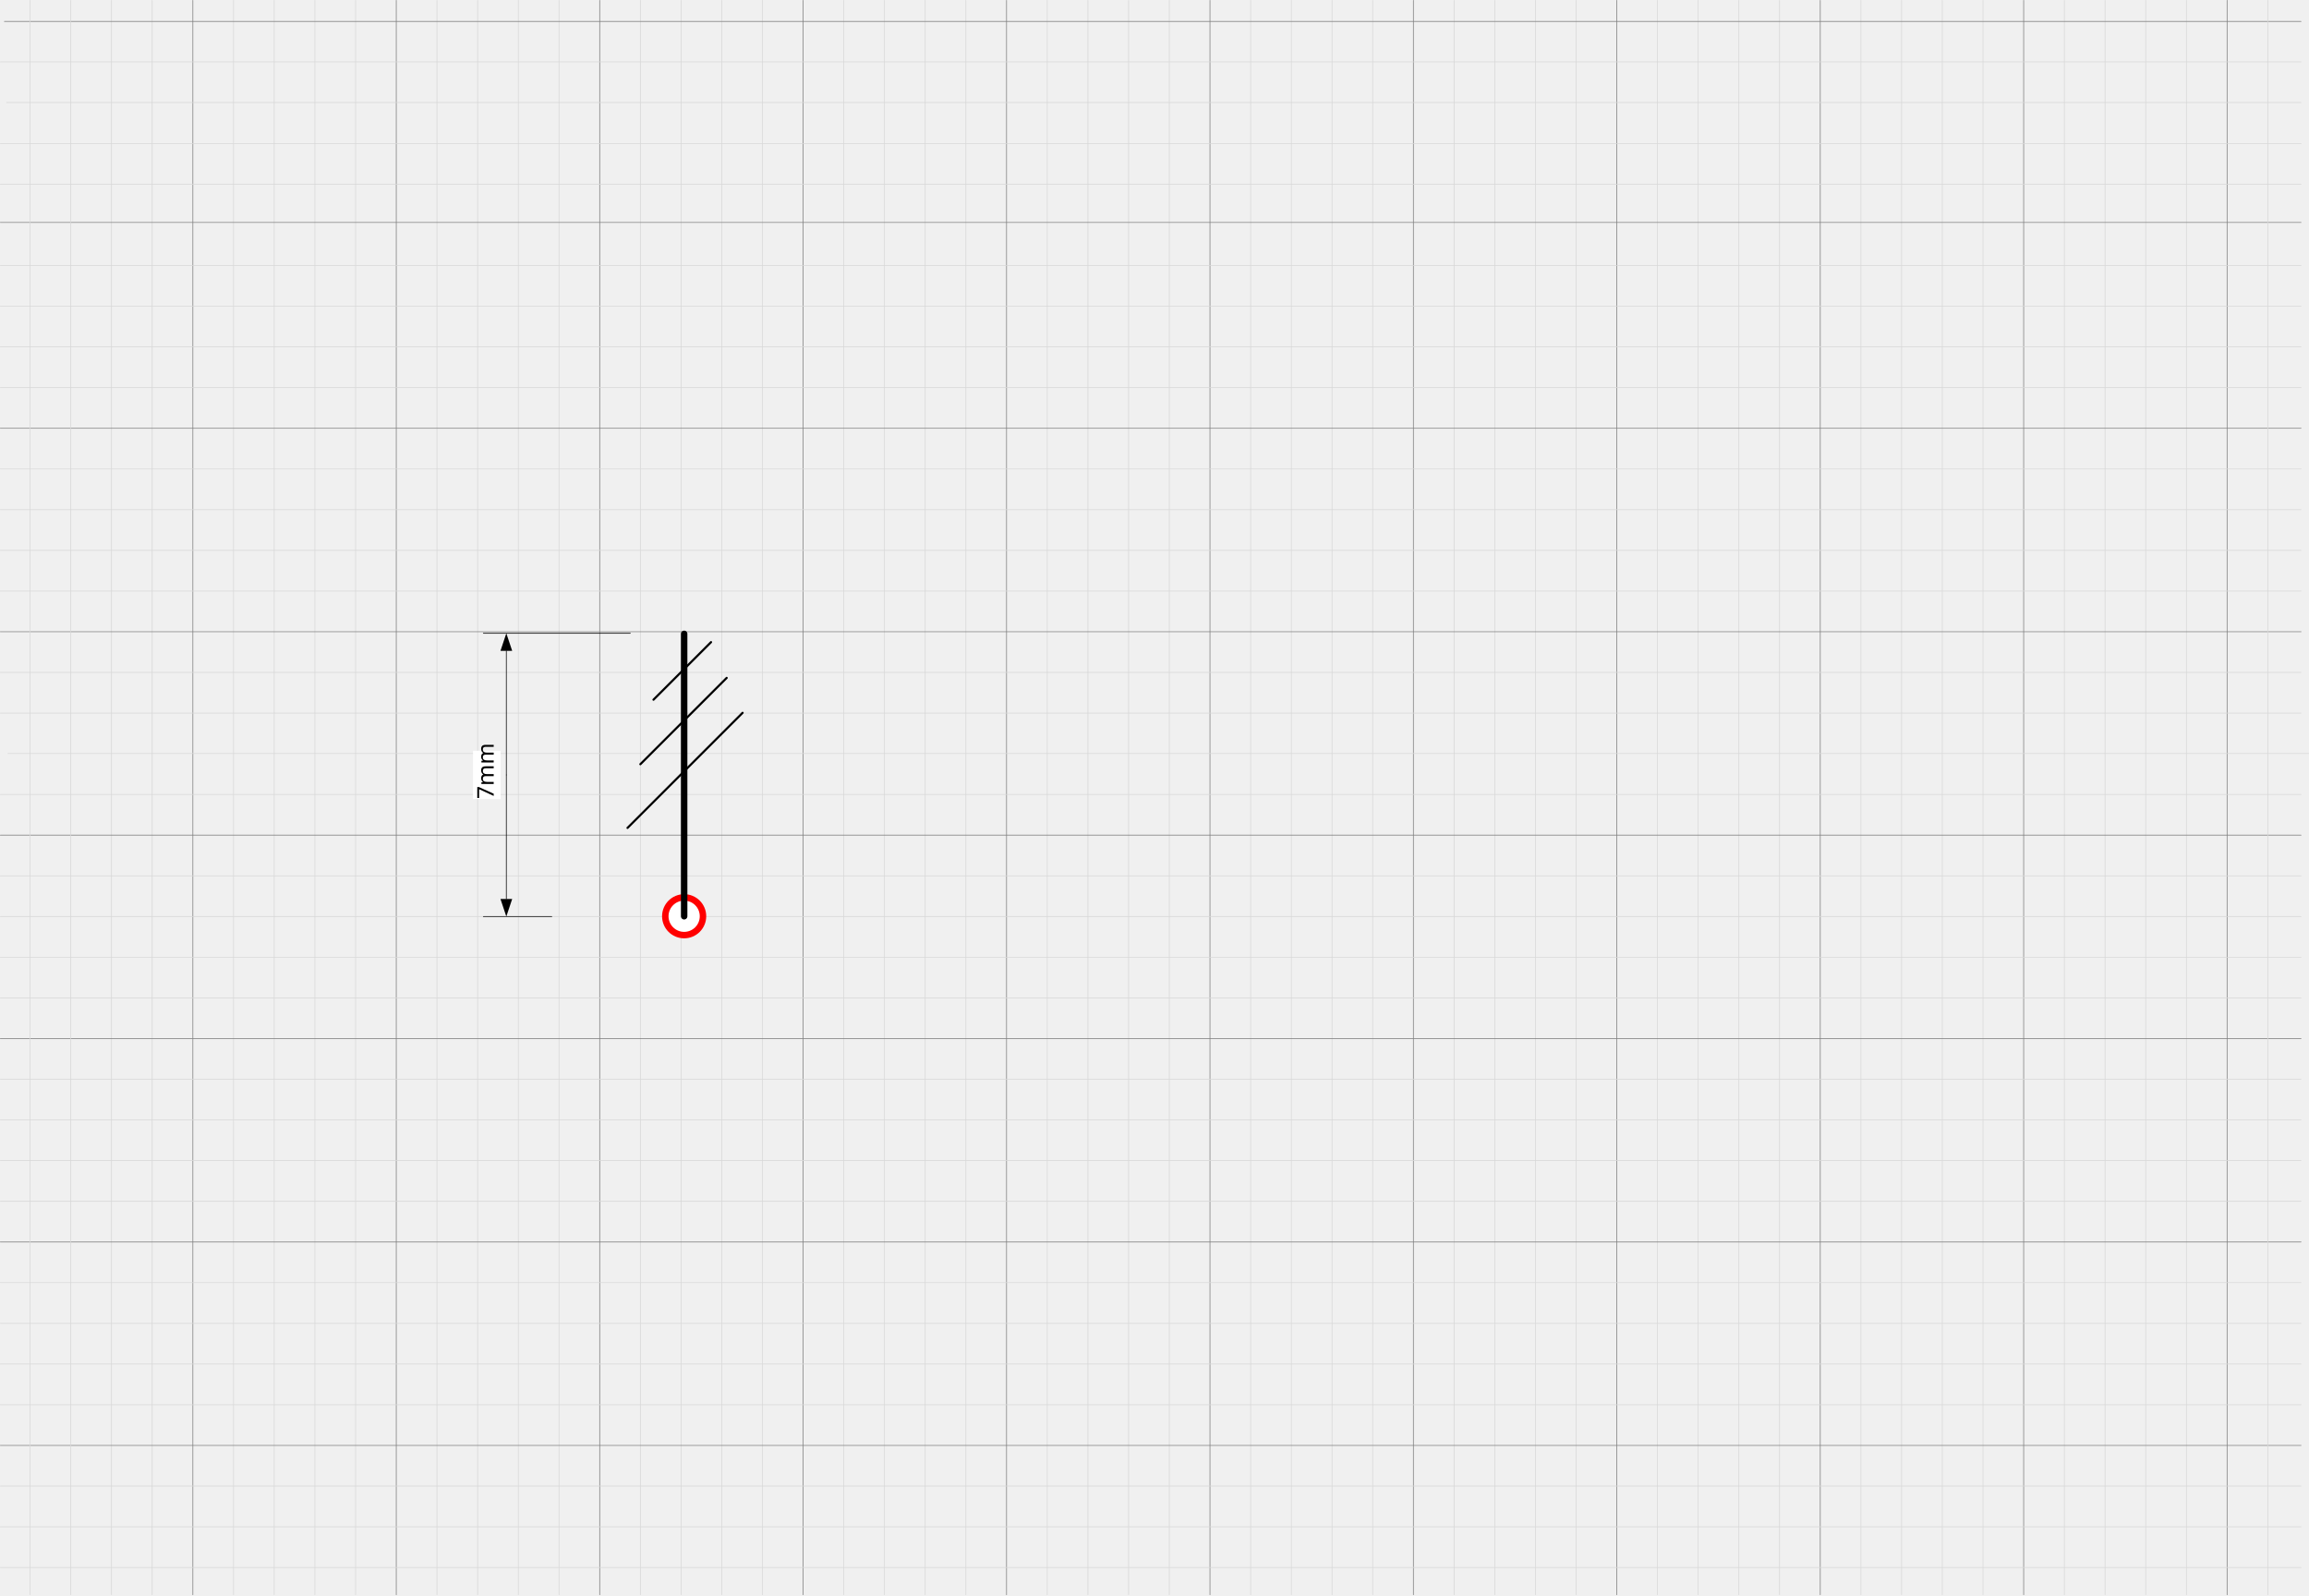
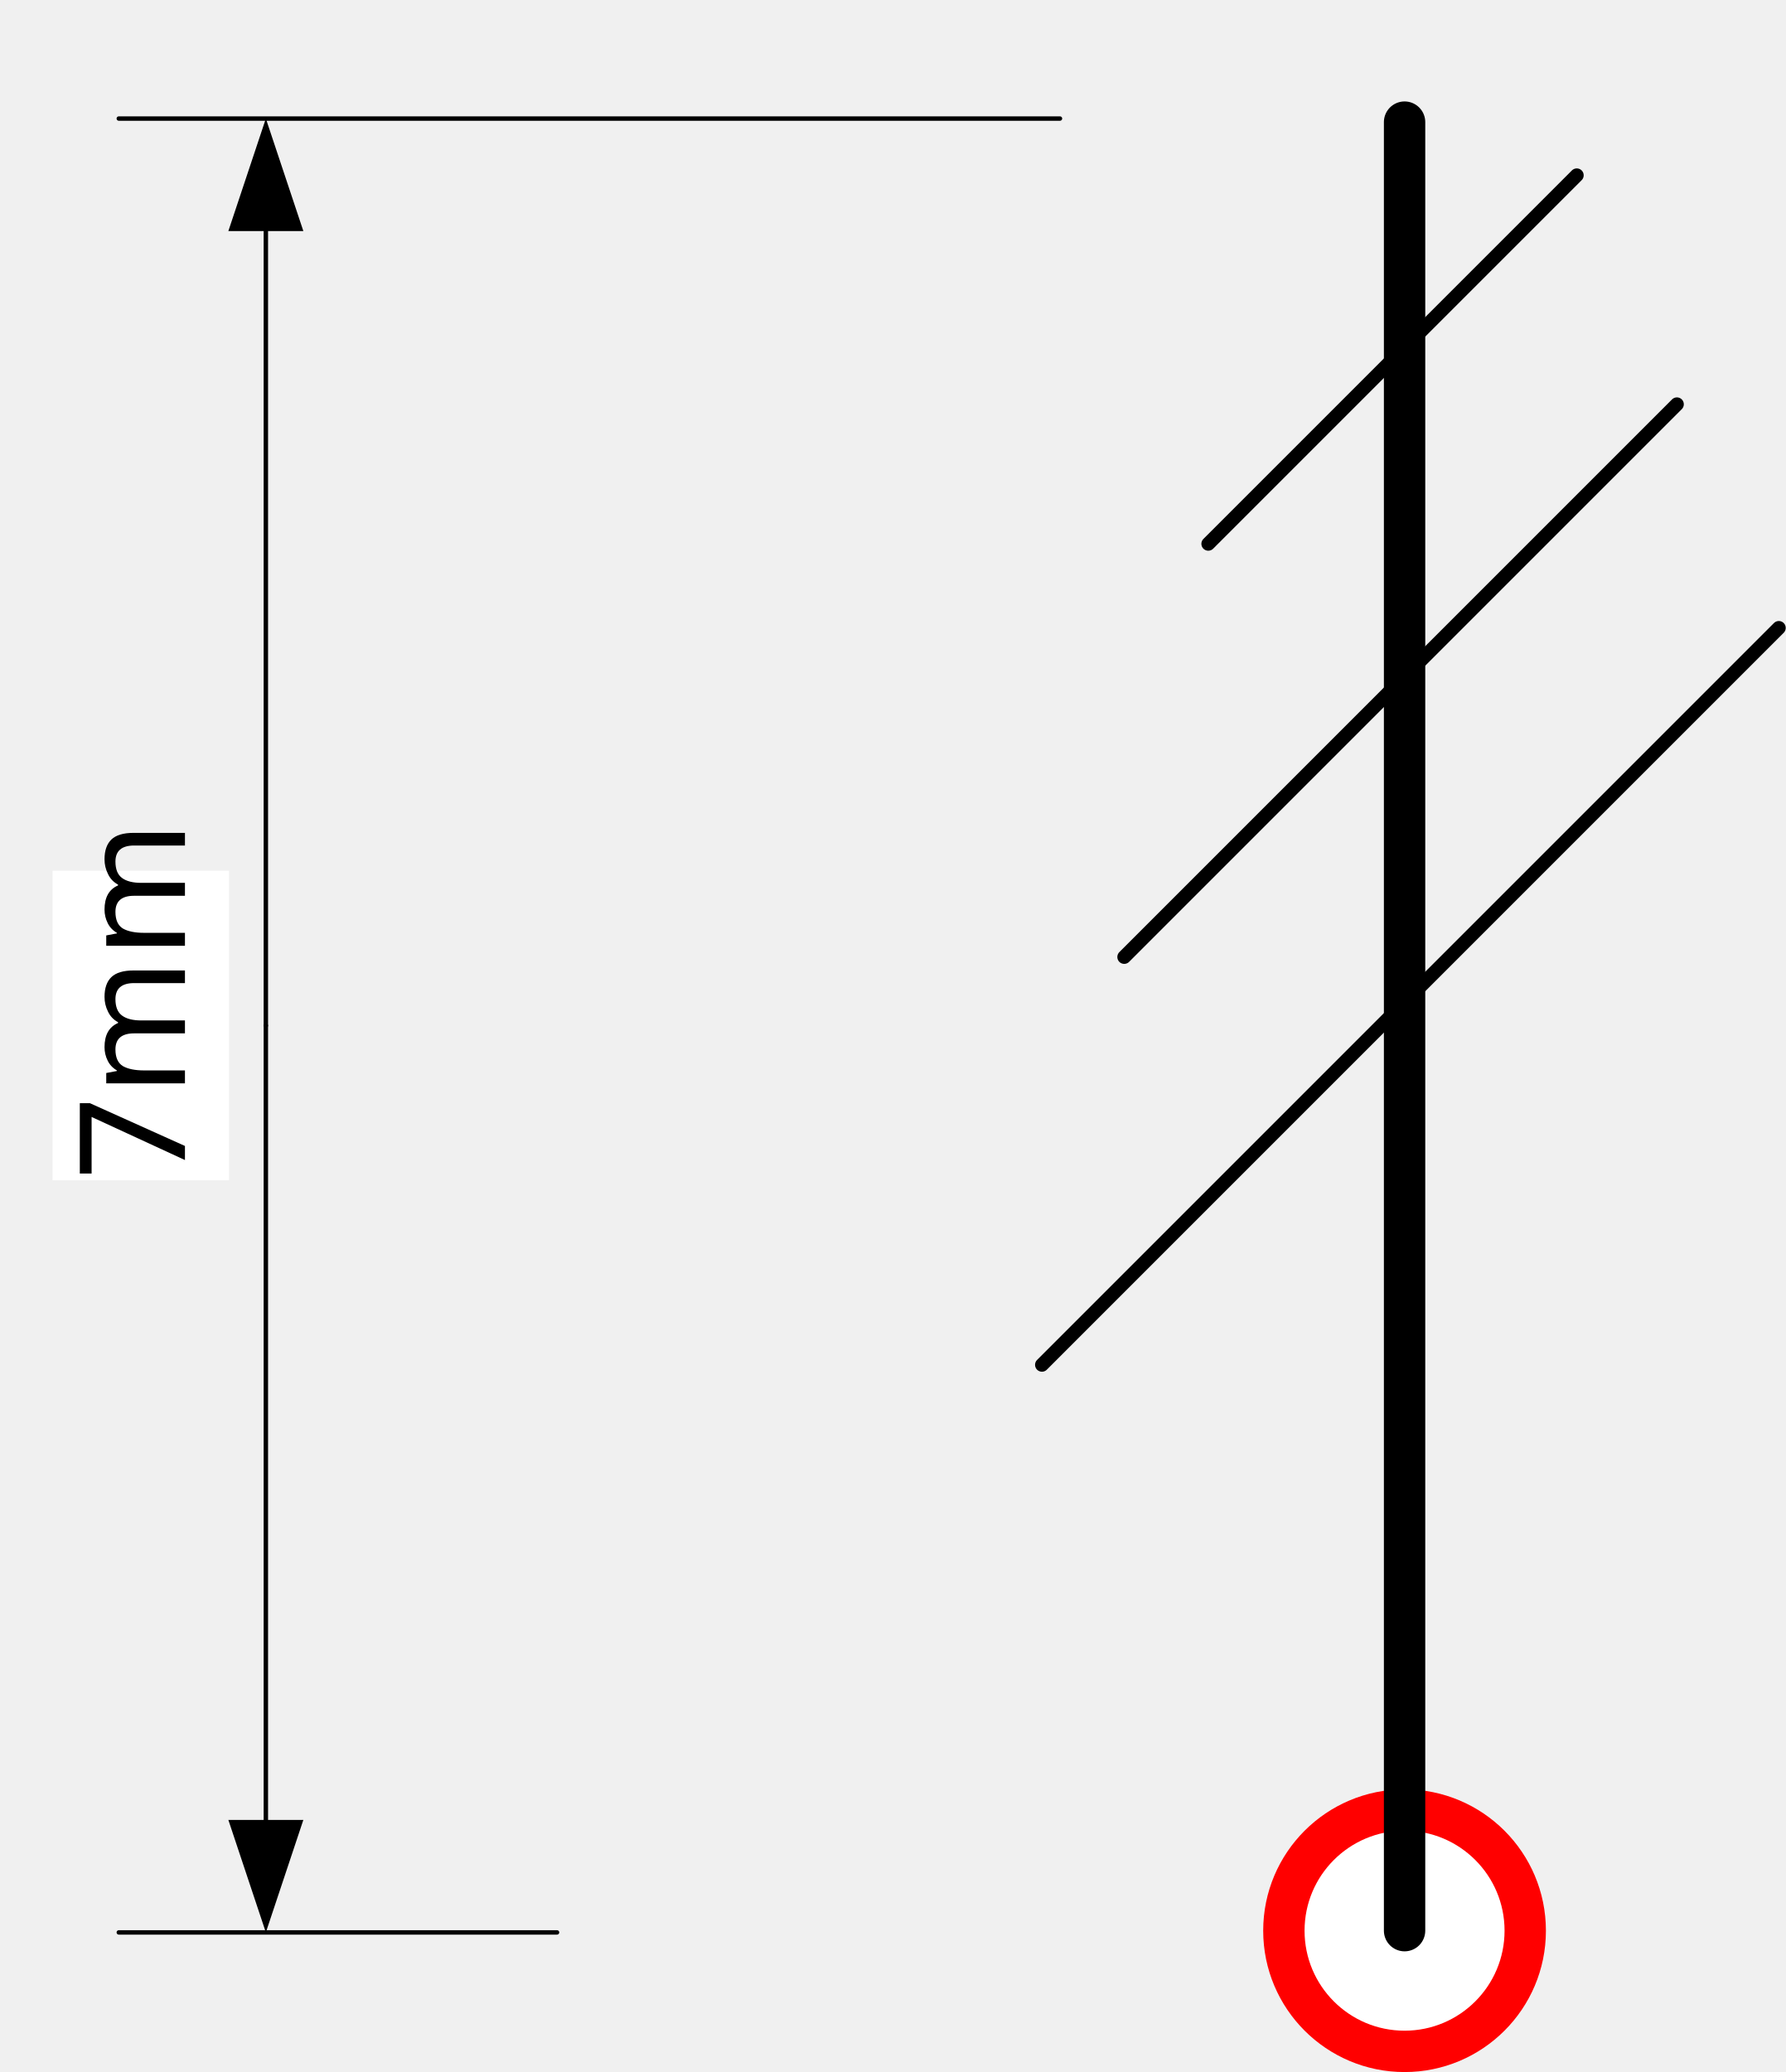
- <svg xmlns="http://www.w3.org/2000/svg" xmlns:xlink="http://www.w3.org/1999/xlink" width="11.172in" height="7.718in" viewBox="0 0 804.377 555.674" xml:space="preserve" color-interpolation-filters="sRGB" class="st12">
+ <svg xmlns="http://www.w3.org/2000/svg" xmlns:xlink="http://www.w3.org/1999/xlink" width="1.349in" height="1.565in" viewBox="0 0 97.135 112.712" xml:space="preserve" color-interpolation-filters="sRGB" class="st10">
  <style type="text/css">
	
- 		.st1 {stroke:#d8d8d8;stroke-linecap:round;stroke-linejoin:round;stroke-width:0.25}
- 		.st2 {stroke:#7f7f7f;stroke-linecap:round;stroke-linejoin:round;stroke-width:0.25}
- 		.st3 {fill:#ffffff;stroke:#ff0000;stroke-linecap:round;stroke-linejoin:round;stroke-width:2.25}
- 		.st4 {stroke:#000000;stroke-linecap:round;stroke-linejoin:round;stroke-width:2.25}
- 		.st5 {fill:#ffffff}
- 		.st6 {stroke:#000000;stroke-linecap:round;stroke-linejoin:round;stroke-width:0.24}
- 		.st7 {marker-end:url(#mrkr13-298);stroke:#000000;stroke-linecap:round;stroke-linejoin:round;stroke-width:0.24}
- 		.st8 {fill:#000000;fill-opacity:1;stroke:#000000;stroke-opacity:1;stroke-width:0.118}
- 		.st9 {fill:#ffffff;stroke:none;stroke-linecap:butt;stroke-width:7.2}
- 		.st10 {fill:#000000;font-family:Calibri;font-size:0.667em}
- 		.st11 {stroke:#000000;stroke-linecap:round;stroke-linejoin:round;stroke-width:0.75}
- 		.st12 {fill:none;fill-rule:evenodd;font-size:12px;overflow:visible;stroke-linecap:square;stroke-miterlimit:3}
+ 		.st1 {fill:#ffffff;stroke:#ff0000;stroke-linecap:round;stroke-linejoin:round;stroke-width:2.25}
+ 		.st2 {stroke:#000000;stroke-linecap:round;stroke-linejoin:round;stroke-width:2.25}
+ 		.st3 {fill:#ffffff}
+ 		.st4 {stroke:#000000;stroke-linecap:round;stroke-linejoin:round;stroke-width:0.24}
+ 		.st5 {marker-end:url(#mrkr13-12);stroke:#000000;stroke-linecap:round;stroke-linejoin:round;stroke-width:0.24}
+ 		.st6 {fill:#000000;fill-opacity:1;stroke:#000000;stroke-opacity:1;stroke-width:0.118}
+ 		.st7 {fill:#ffffff;stroke:none;stroke-linecap:butt;stroke-width:7.2}
+ 		.st8 {fill:#000000;font-family:Calibri;font-size:0.667em}
+ 		.st9 {stroke:#000000;stroke-linecap:round;stroke-linejoin:round;stroke-width:0.75}
+ 		.st10 {fill:none;fill-rule:evenodd;font-size:12px;overflow:visible;stroke-linecap:square;stroke-miterlimit:3}
	
	</style>
  <defs id="Markers">
    <g id="lend13">
      <path d="M 3 1 L 0 0 L 3 -1 L 3 1 " style="stroke:none" />
    </g>
-     <marker id="mrkr13-298" class="st8" refX="-25.5" orient="auto" markerUnits="strokeWidth" overflow="visible">
+     <marker id="mrkr13-12" class="st6" refX="-25.5" orient="auto" markerUnits="strokeWidth" overflow="visible">
      <use xlink:href="#lend13" transform="scale(-8.5,-8.5) " />
    </marker>
  </defs>
  <g>
-     <g id="group1404-1" transform="translate(0.125,-0.125006)">
-       <g id="shape1309-2" transform="translate(594.381,0.250006) rotate(90)">
-         <path d="M0 555.67 L555.42 555.67" class="st1" />
-       </g>
-       <g id="shape1310-5" transform="translate(622.728,0.250006) rotate(90)">
-         <path d="M0 555.67 L555.42 555.67" class="st2" />
-       </g>
-       <g id="shape1311-8" transform="translate(636.901,0.250006) rotate(90)">
-         <path d="M0 555.67 L555.42 555.67" class="st1" />
-       </g>
-       <g id="shape1312-11" transform="translate(651.074,0.250006) rotate(90)">
-         <path d="M0 555.67 L555.42 555.67" class="st1" />
-       </g>
-       <g id="shape1313-14" transform="translate(665.247,0.250006) rotate(90)">
-         <path d="M0 555.67 L555.42 555.67" class="st1" />
-       </g>
-       <g id="shape1314-17" transform="translate(608.555,0.250006) rotate(90)">
-         <path d="M0 555.67 L555.42 555.67" class="st1" />
-       </g>
-       <g id="shape1315-20" transform="translate(679.421,0.250006) rotate(90)">
-         <path d="M0 555.67 L555.42 555.67" class="st1" />
-       </g>
-       <g id="shape1316-23" transform="translate(693.594,0.250006) rotate(90)">
-         <path d="M0 555.67 L555.42 555.67" class="st2" />
-       </g>
-       <g id="shape1317-26" transform="translate(707.767,0.250006) rotate(90)">
-         <path d="M0 555.67 L555.42 555.67" class="st1" />
-       </g>
-       <g id="shape1318-29" transform="translate(721.94,0.250006) rotate(90)">
-         <path d="M0 555.67 L555.42 555.67" class="st1" />
-       </g>
-       <g id="shape1319-32" transform="translate(750.287,0.250006) rotate(90)">
-         <path d="M0 555.67 L555.42 555.67" class="st1" />
-       </g>
-       <g id="shape1320-35" transform="translate(764.46,0.250006) rotate(90)">
-         <path d="M0 555.67 L555.42 555.67" class="st2" />
-       </g>
-       <g id="shape1321-38" transform="translate(778.633,0.250006) rotate(90)">
-         <path d="M0 555.67 L555.42 555.67" class="st1" />
-       </g>
-       <g id="shape1322-41" transform="translate(792.807,0.250006) rotate(90)">
-         <path d="M0 555.67 L555.42 555.67" class="st1" />
-       </g>
-       <g id="shape1323-44" transform="translate(736.114,0.250006) rotate(90)">
-         <path d="M0 555.67 L555.42 555.67" class="st1" />
-       </g>
-       <g id="shape1324-47" transform="translate(806.98,0.250006) rotate(90)">
-         <path d="M0 555.67 L555.42 555.67" class="st1" />
-       </g>
-       <g id="shape1325-50" transform="translate(821.153,0.250006) rotate(90)">
-         <path d="M0 555.67 L555.42 555.67" class="st1" />
-       </g>
-       <g id="shape1326-53" transform="translate(835.326,0.250006) rotate(90)">
-         <path d="M0 555.67 L555.42 555.67" class="st2" />
-       </g>
-       <g id="shape1327-56" transform="translate(849.499,0.250006) rotate(90)">
-         <path d="M0 555.67 L555.42 555.67" class="st1" />
-       </g>
-       <g id="shape1328-59" transform="translate(877.846,0.250006) rotate(90)">
-         <path d="M0 555.67 L555.42 555.67" class="st1" />
-       </g>
-       <g id="shape1329-62" transform="translate(892.019,0.250006) rotate(90)">
-         <path d="M0 555.67 L555.42 555.67" class="st1" />
-       </g>
-       <g id="shape1330-65" transform="translate(906.192,0.250006) rotate(90)">
-         <path d="M0 555.67 L555.42 555.67" class="st2" />
-       </g>
-       <g id="shape1331-68" transform="translate(920.366,0.250006) rotate(90)">
-         <path d="M0 555.67 L555.42 555.67" class="st1" />
-       </g>
-       <g id="shape1332-71" transform="translate(863.673,0.250006) rotate(90)">
-         <path d="M0 555.67 L555.42 555.67" class="st1" />
-       </g>
-       <g id="shape1333-74" transform="translate(934.539,0.250006) rotate(90)">
-         <path d="M0 555.67 L555.42 555.67" class="st1" />
-       </g>
-       <g id="shape1334-77" transform="translate(948.712,0.250006) rotate(90)">
-         <path d="M0 555.67 L555.42 555.67" class="st1" />
-       </g>
-       <g id="shape1335-80" transform="translate(962.885,0.250006) rotate(90)">
-         <path d="M0 555.67 L555.42 555.67" class="st1" />
-       </g>
-       <g id="shape1336-83" transform="translate(977.058,0.250006) rotate(90)">
-         <path d="M0 555.67 L555.42 555.67" class="st2" />
-       </g>
-       <g id="shape1337-86" transform="translate(1005.4,0.250006) rotate(90)">
-         <path d="M0 555.67 L555.42 555.67" class="st1" />
-       </g>
-       <g id="shape1338-89" transform="translate(1019.58,0.250006) rotate(90)">
-         <path d="M0 555.67 L555.42 555.67" class="st1" />
-       </g>
-       <g id="shape1339-92" transform="translate(1033.75,0.250006) rotate(90)">
-         <path d="M0 555.67 L555.42 555.67" class="st1" />
-       </g>
-       <g id="shape1340-95" transform="translate(1047.92,0.250006) rotate(90)">
-         <path d="M0 555.67 L555.42 555.67" class="st2" />
-       </g>
-       <g id="shape1341-98" transform="translate(991.232,0.250006) rotate(90)">
-         <path d="M0 555.67 L555.42 555.67" class="st1" />
-       </g>
-       <g id="shape1342-101" transform="translate(1062.1,0.250006) rotate(90)">
-         <path d="M0 555.67 L555.42 555.67" class="st1" />
-       </g>
-       <g id="shape1343-104" transform="translate(1076.27,0.250006) rotate(90)">
-         <path d="M0 555.67 L555.42 555.67" class="st1" />
-       </g>
-       <g id="shape1344-107" transform="translate(1090.44,0.250006) rotate(90)">
-         <path d="M0 555.67 L555.42 555.67" class="st1" />
-       </g>
-       <g id="shape1345-110" transform="translate(1104.62,0.250006) rotate(90)">
-         <path d="M0 555.67 L555.42 555.67" class="st1" />
-       </g>
-       <g id="shape1346-113" transform="translate(1132.96,0.250006) rotate(90)">
-         <path d="M0 555.67 L555.42 555.67" class="st1" />
-       </g>
-       <g id="shape1347-116" transform="translate(1147.14,0.250006) rotate(90)">
-         <path d="M0 555.67 L555.42 555.67" class="st1" />
-       </g>
-       <g id="shape1348-119" transform="translate(1161.31,0.250006) rotate(90)">
-         <path d="M0 555.67 L555.42 555.67" class="st1" />
-       </g>
-       <g id="shape1349-122" transform="translate(1175.48,0.250006) rotate(90)">
-         <path d="M0 555.67 L555.42 555.67" class="st1" />
-       </g>
-       <g id="shape1350-125" transform="translate(1118.79,0.250006) rotate(90)">
-         <path d="M0 555.67 L555.42 555.67" class="st2" />
-       </g>
-       <g id="shape1351-128" transform="translate(1189.66,0.250006) rotate(90)">
-         <path d="M0 555.67 L555.42 555.67" class="st2" />
-       </g>
-       <g id="shape1352-131" transform="translate(1203.83,0.250006) rotate(90)">
-         <path d="M0 555.67 L555.42 555.67" class="st1" />
-       </g>
-       <g id="shape1353-134" transform="translate(1218,0.250006) rotate(90)">
-         <path d="M0 555.67 L555.42 555.67" class="st1" />
-       </g>
-       <g id="shape1354-137" transform="translate(1232.18,0.250006) rotate(90)">
-         <path d="M0 555.67 L555.42 555.67" class="st1" />
-       </g>
-       <g id="shape1355-140" transform="translate(1260.52,0.250006) rotate(90)">
-         <path d="M0 555.67 L555.42 555.67" class="st2" />
-       </g>
-       <g id="shape1356-143" transform="translate(1274.7,0.250006) rotate(90)">
-         <path d="M0 555.67 L555.42 555.67" class="st1" />
-       </g>
-       <g id="shape1357-146" transform="translate(1288.87,0.250006) rotate(90)">
-         <path d="M0 555.67 L555.42 555.67" class="st1" />
-       </g>
-       <g id="shape1358-149" transform="translate(1303.04,0.250006) rotate(90)">
-         <path d="M0 555.67 L555.42 555.67" class="st1" />
-       </g>
-       <g id="shape1359-152" transform="translate(1246.35,0.250006) rotate(90)">
-         <path d="M0 555.67 L555.42 555.67" class="st1" />
-       </g>
-       <g id="shape1360-155" transform="translate(1317.22,0.250006) rotate(90)">
-         <path d="M0 555.67 L555.42 555.67" class="st1" />
-       </g>
-       <g id="shape1361-158" transform="translate(1331.39,0.250006) rotate(90)">
-         <path d="M0 555.67 L555.42 555.67" class="st2" />
-       </g>
-       <g id="shape1362-161" transform="translate(0,-52.0232)">
-         <path d="M0 555.67 L801.48 555.67" class="st2" />
-       </g>
-       <g id="shape1363-164" transform="translate(0,-66.1964)">
-         <path d="M0 555.67 L801.48 555.67" class="st1" />
-       </g>
-       <g id="shape1364-167" transform="translate(0,-80.3697)">
-         <path d="M0 555.67 L801.48 555.67" class="st1" />
-       </g>
-       <g id="shape1365-170" transform="translate(0,-94.5429)">
-         <path d="M0 555.67 L801.48 555.67" class="st1" />
-       </g>
-       <g id="shape1366-173" transform="translate(0,-122.889)">
-         <path d="M0 555.67 L801.48 555.67" class="st2" />
-       </g>
-       <g id="shape1367-176" transform="translate(0,-137.063)">
-         <path d="M0 555.67 L801.48 555.67" class="st1" />
-       </g>
-       <g id="shape1368-179" transform="translate(0,-151.236)">
-         <path d="M0 555.67 L801.48 555.67" class="st1" />
-       </g>
-       <g id="shape1369-182" transform="translate(0,-165.409)">
-         <path d="M0 555.67 L801.48 555.67" class="st1" />
-       </g>
-       <g id="shape1370-185" transform="translate(0,-108.716)">
-         <path d="M0 555.67 L801.48 555.67" class="st1" />
-       </g>
-       <g id="shape1371-188" transform="translate(0,-179.582)">
-         <path d="M0 555.67 L801.48 555.67" class="st1" />
-       </g>
-       <g id="shape1372-191" transform="translate(0,-193.755)">
-         <path d="M0 555.67 L801.48 555.67" class="st2" />
-       </g>
-       <g id="shape1373-194" transform="translate(0,-207.929)">
-         <path d="M0 555.67 L801.48 555.67" class="st1" />
-       </g>
-       <g id="shape1374-197" transform="translate(0,-222.102)">
-         <path d="M0 555.67 L801.48 555.67" class="st1" />
-       </g>
-       <g id="shape1375-200" transform="translate(0,-250.448)">
-         <path d="M0 555.67 L801.48 555.67" class="st1" />
-       </g>
-       <g id="shape1376-203" transform="translate(0,-264.622)">
-         <path d="M0 555.67 L801.48 555.67" class="st2" />
-       </g>
-       <g id="shape1377-206" transform="translate(0,-278.795)">
-         <path d="M0 555.67 L801.48 555.67" class="st1" />
-       </g>
-       <g id="shape1378-209" transform="translate(2.64787,-293.065)">
-         <path d="M0 555.67 L801.48 555.67" class="st1" />
-       </g>
-       <g id="shape1379-212" transform="translate(0,-236.275)">
-         <path d="M0 555.67 L801.48 555.67" class="st1" />
-       </g>
-       <g id="shape1380-215" transform="translate(0,-307.141)">
-         <path d="M0 555.67 L801.48 555.67" class="st1" />
-       </g>
-       <g id="shape1381-218" transform="translate(0,-321.315)">
-         <path d="M0 555.67 L801.48 555.67" class="st1" />
-       </g>
-       <g id="shape1382-221" transform="translate(0,-335.488)">
-         <path d="M0 555.67 L801.48 555.67" class="st2" />
-       </g>
-       <g id="shape1383-224" transform="translate(0,-349.661)">
-         <path d="M0 555.67 L801.48 555.67" class="st1" />
-       </g>
-       <g id="shape1384-227" transform="translate(0,-378.007)">
-         <path d="M0 555.67 L801.48 555.67" class="st1" />
-       </g>
-       <g id="shape1385-230" transform="translate(0,-392.181)">
-         <path d="M0 555.67 L801.48 555.67" class="st1" />
-       </g>
-       <g id="shape1386-233" transform="translate(0,-406.354)">
-         <path d="M0 555.67 L801.48 555.67" class="st2" />
-       </g>
-       <g id="shape1387-236" transform="translate(0,-420.527)">
-         <path d="M0 555.67 L801.48 555.67" class="st1" />
-       </g>
-       <g id="shape1388-239" transform="translate(0,-363.834)">
-         <path d="M0 555.67 L801.48 555.67" class="st1" />
-       </g>
-       <g id="shape1389-242" transform="translate(0,-434.7)">
-         <path d="M0 555.67 L801.48 555.67" class="st1" />
-       </g>
-       <g id="shape1390-245" transform="translate(0,-448.874)">
-         <path d="M0 555.67 L801.48 555.67" class="st1" />
-       </g>
-       <g id="shape1391-248" transform="translate(0,-463.047)">
-         <path d="M0 555.67 L801.48 555.67" class="st1" />
-       </g>
-       <g id="shape1392-251" transform="translate(2.15551,-519.837)">
-         <path d="M0 555.67 L799.32 555.67" class="st1" />
-       </g>
-       <g id="shape1393-254" transform="translate(0,-505.567)">
-         <path d="M0 555.67 L801.48 555.67" class="st1" />
-       </g>
-       <g id="shape1394-257" transform="translate(1.40955,-548.086)">
-         <path d="M0 555.67 L800.07 555.67" class="st2" />
-       </g>
-       <g id="shape1395-260" transform="translate(0,-491.393)">
-         <path d="M0 555.67 L801.48 555.67" class="st1" />
-       </g>
-       <g id="shape1396-263" transform="translate(0,-9.50352)">
-         <path d="M0 555.67 L801.48 555.67" class="st1" />
-       </g>
-       <g id="shape1397-266" transform="translate(0,-23.6768)">
-         <path d="M0 555.67 L801.48 555.67" class="st1" />
-       </g>
-       <g id="shape1398-269" transform="translate(0,-37.85)">
-         <path d="M0 555.67 L801.48 555.67" class="st1" />
-       </g>
-       <g id="shape1399-272" transform="translate(0,-478.063)">
-         <path d="M0 555.67 L801.48 555.67" class="st2" />
-       </g>
-       <g id="shape1400-275" transform="translate(566.035,0.250006) rotate(90)">
-         <path d="M0 555.67 L555.42 555.67" class="st1" />
-       </g>
-       <g id="shape1401-278" transform="translate(580.208,0.250006) rotate(90)">
-         <path d="M0 555.67 L555.42 555.67" class="st1" />
-       </g>
-       <g id="shape1402-281" transform="translate(1345.56,0.250006) rotate(90)">
-         <path d="M0 555.67 L555.42 555.67" class="st1" />
-       </g>
-       <g id="shape1403-284" transform="translate(0,-534.01)">
-         <path d="M0 555.67 L801.48 555.67" class="st1" />
-       </g>
+     <g id="shape1439-1" transform="translate(69.832,-1.125)">
+       <path d="M0 106.15 A6.564 6.564 0 0 1 13.13 106.15 A6.564 6.564 0 1 1 0 106.15 Z" class="st1" />
    </g>
-     <g id="shape1439-287" transform="translate(231.768,-229.933)">
-       <path d="M0 549.11 A6.564 6.564 0 0 1 13.13 549.11 A6.564 6.564 0 1 1 0 549.11 Z" class="st3" />
+     <g id="shape1441-3" transform="translate(189.108,6.64319) rotate(90)">
+       <path d="M0 112.71 L98.38 112.71" class="st2" />
    </g>
-     <g id="shape1441-289" transform="translate(794.007,220.798) rotate(90)">
-       <path d="M0 555.67 L98.38 555.67" class="st4" />
+     <g id="shape1443-6" transform="translate(-78.418,105.119) rotate(-90)">
+       <path d="M0 84.87 L0 108.71 L0 84.87 ZM98.67 84.87 L98.67 136.07 L98.67 84.87 Z" class="st3" />
+       <path d="M0 84.87 L0 108.71 L0 84.87" class="st4" />
+       <path d="M98.67 84.87 L98.67 136.07 L98.67 84.87" class="st4" />
+       <path d="M49.33 92.87 L6.12 92.87" class="st5" />
+       <path d="M49.33 92.87 L92.55 92.87" class="st5" />
+       <rect x="40.916" y="81.267" width="16.836" height="9.6" class="st7" />
+       <text x="40.92" y="88.47" class="st8">7mm</text>
    </g>
-     <g id="shape1443-292" transform="translate(-359.444,319.274) rotate(-90)">
-       <path d="M0 527.83 L0 551.67 L0 527.83 ZM98.67 527.83 L98.67 579.03 L98.67 527.83 Z" class="st5" />
-       <path d="M0 527.83 L0 551.67 L0 527.83" class="st6" />
-       <path d="M98.67 527.83 L98.67 579.03 L98.67 527.83" class="st6" />
-       <path d="M49.33 535.83 L6.12 535.83" class="st7" />
-       <path d="M49.33 535.83 L92.55 535.83" class="st7" />
-       <rect x="40.916" y="524.23" width="16.836" height="9.6" class="st9" />
-       <text x="40.92" y="531.43" class="st10">7mm</text>
+     <g id="shape1445-19" transform="translate(-13.9783,-50.1158) rotate(-45)">
+       <path d="M0 112.71 L28.35 112.71" class="st9" />
    </g>
-     <g id="shape1445-305" transform="translate(-165.264,-149.183) rotate(-45)">
-       <path d="M0 555.67 L28.35 555.67" class="st11" />
+     <g id="shape1446-22" transform="translate(-18.551,-27.6401) rotate(-45)">
+       <path d="M0 112.71 L42.52 112.71" class="st9" />
    </g>
-     <g id="shape1446-308" transform="translate(-169.836,-126.707) rotate(-45)">
-       <path d="M0 555.67 L42.52 555.67" class="st11" />
-     </g>
-     <g id="shape1447-311" transform="translate(-174.312,-104.522) rotate(-45)">
-       <path d="M0 555.67 L56.69 555.67" class="st11" />
+     <g id="shape1447-25" transform="translate(-23.0267,-5.4552) rotate(-45)">
+       <path d="M0 112.71 L56.69 112.71" class="st9" />
    </g>
  </g>
</svg>
